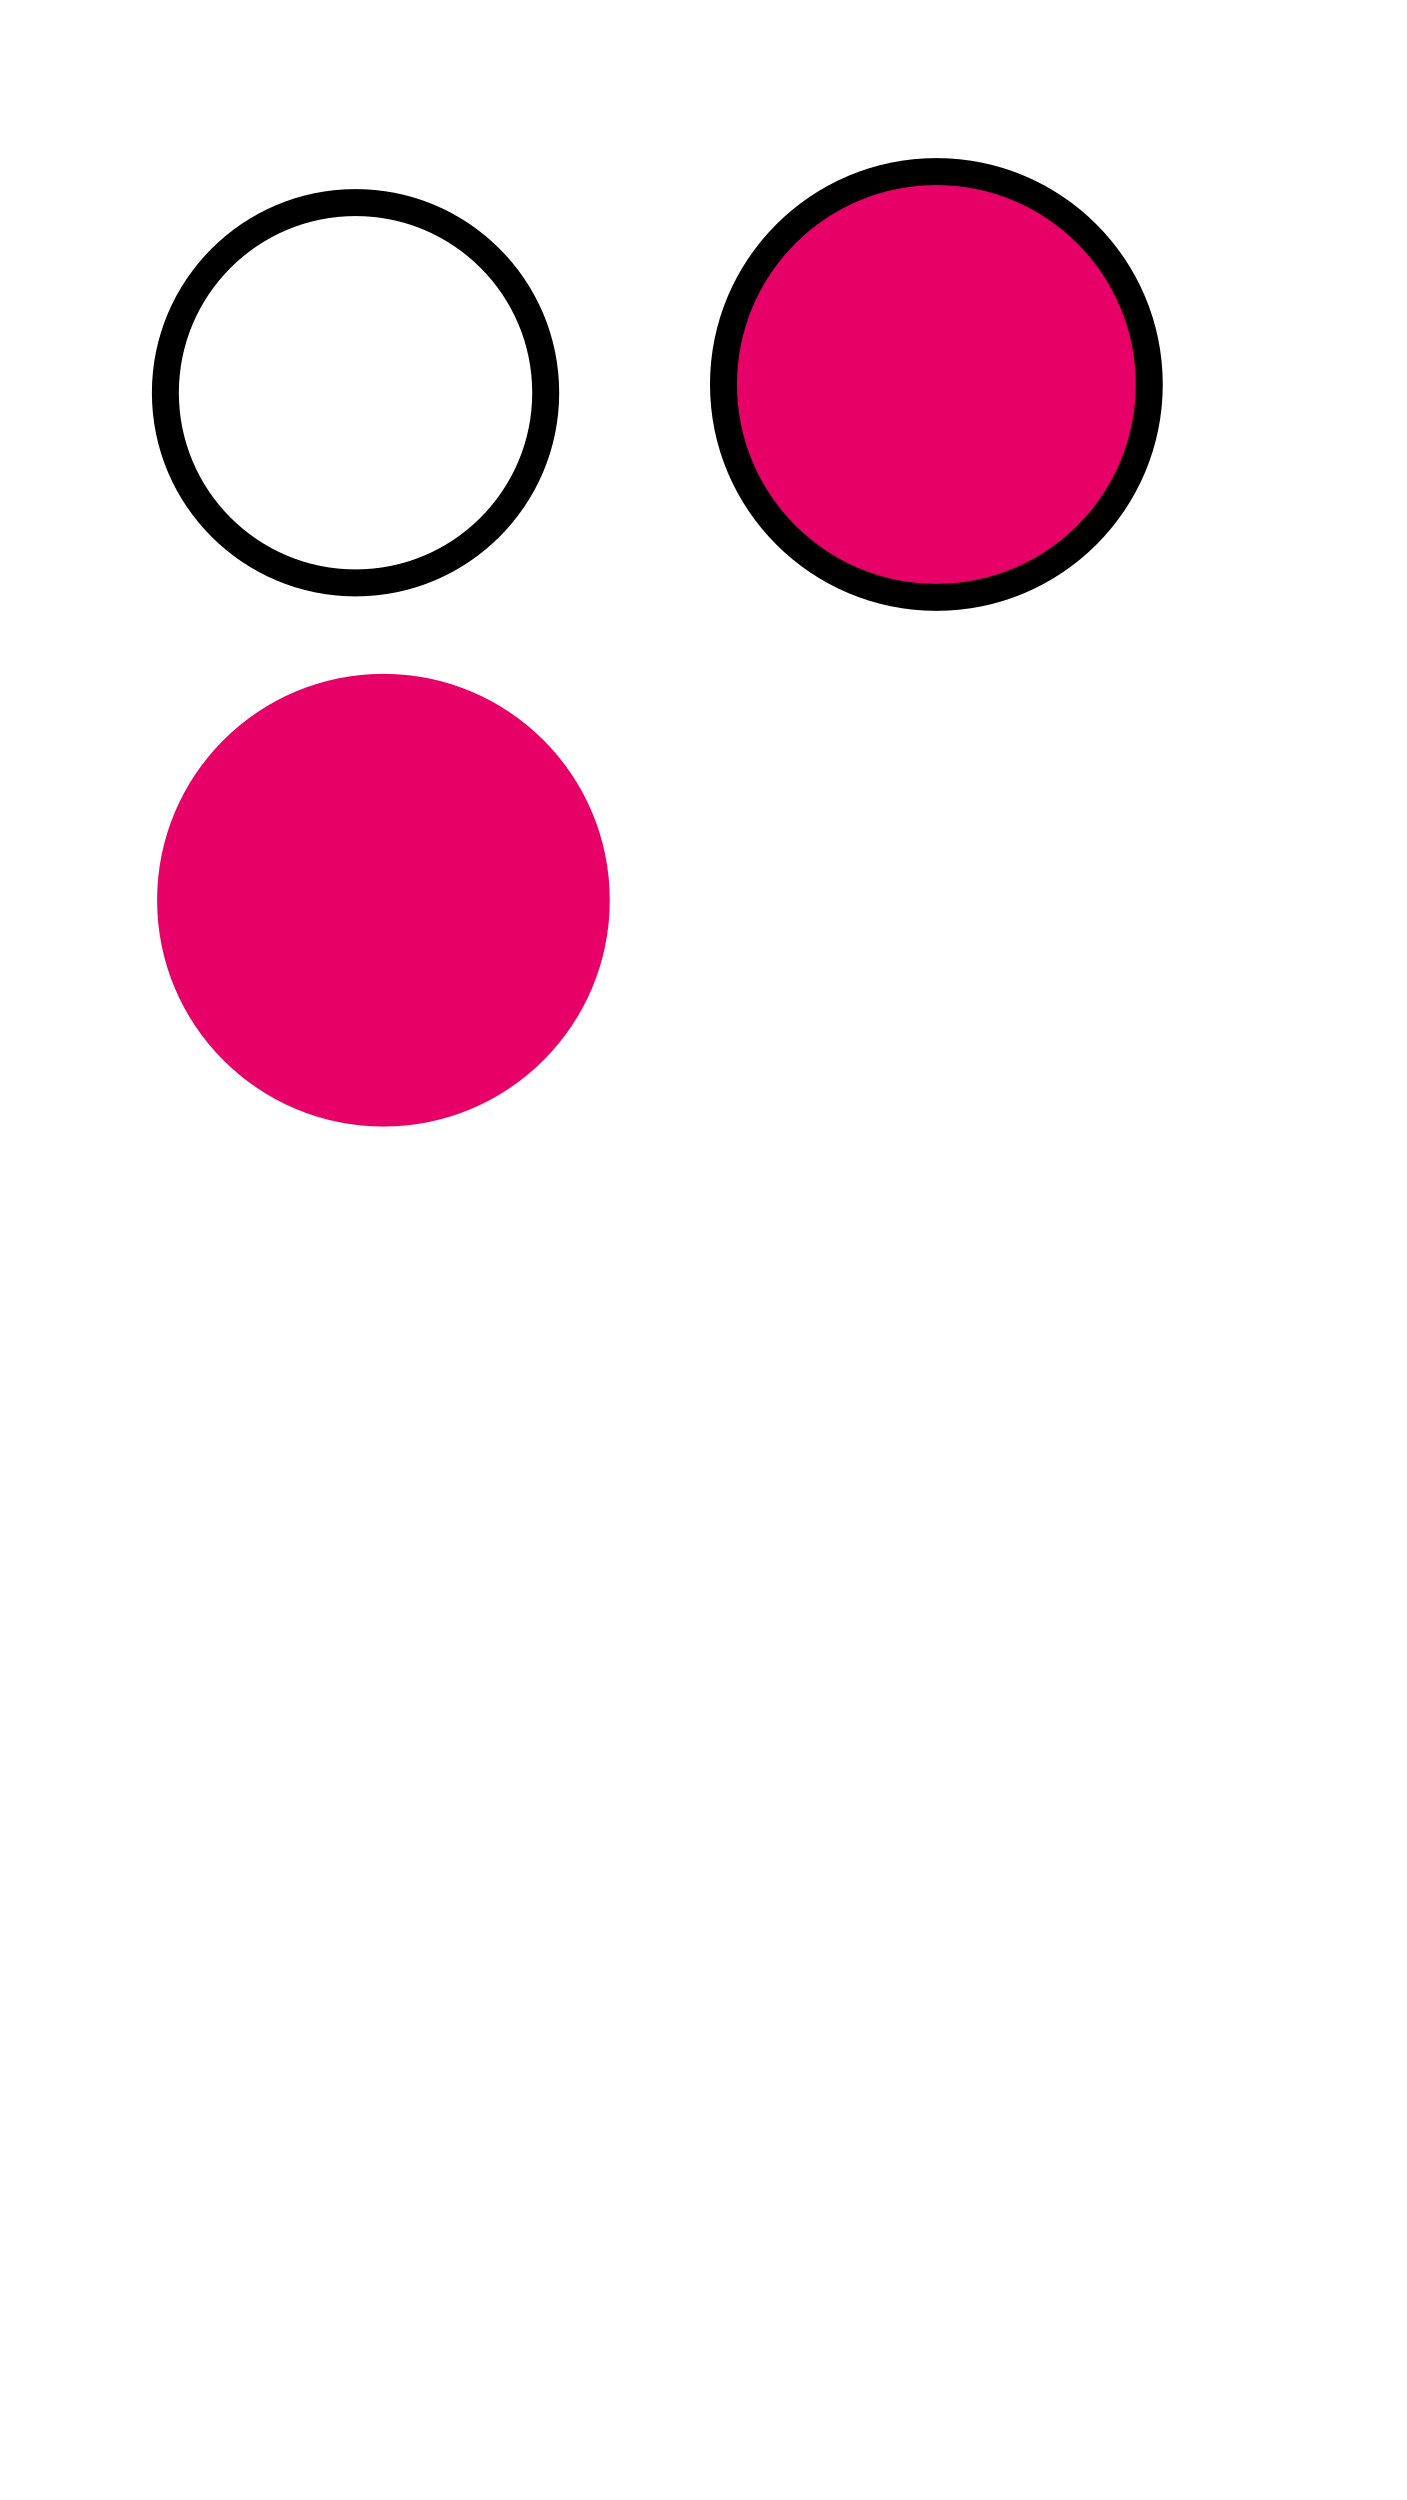
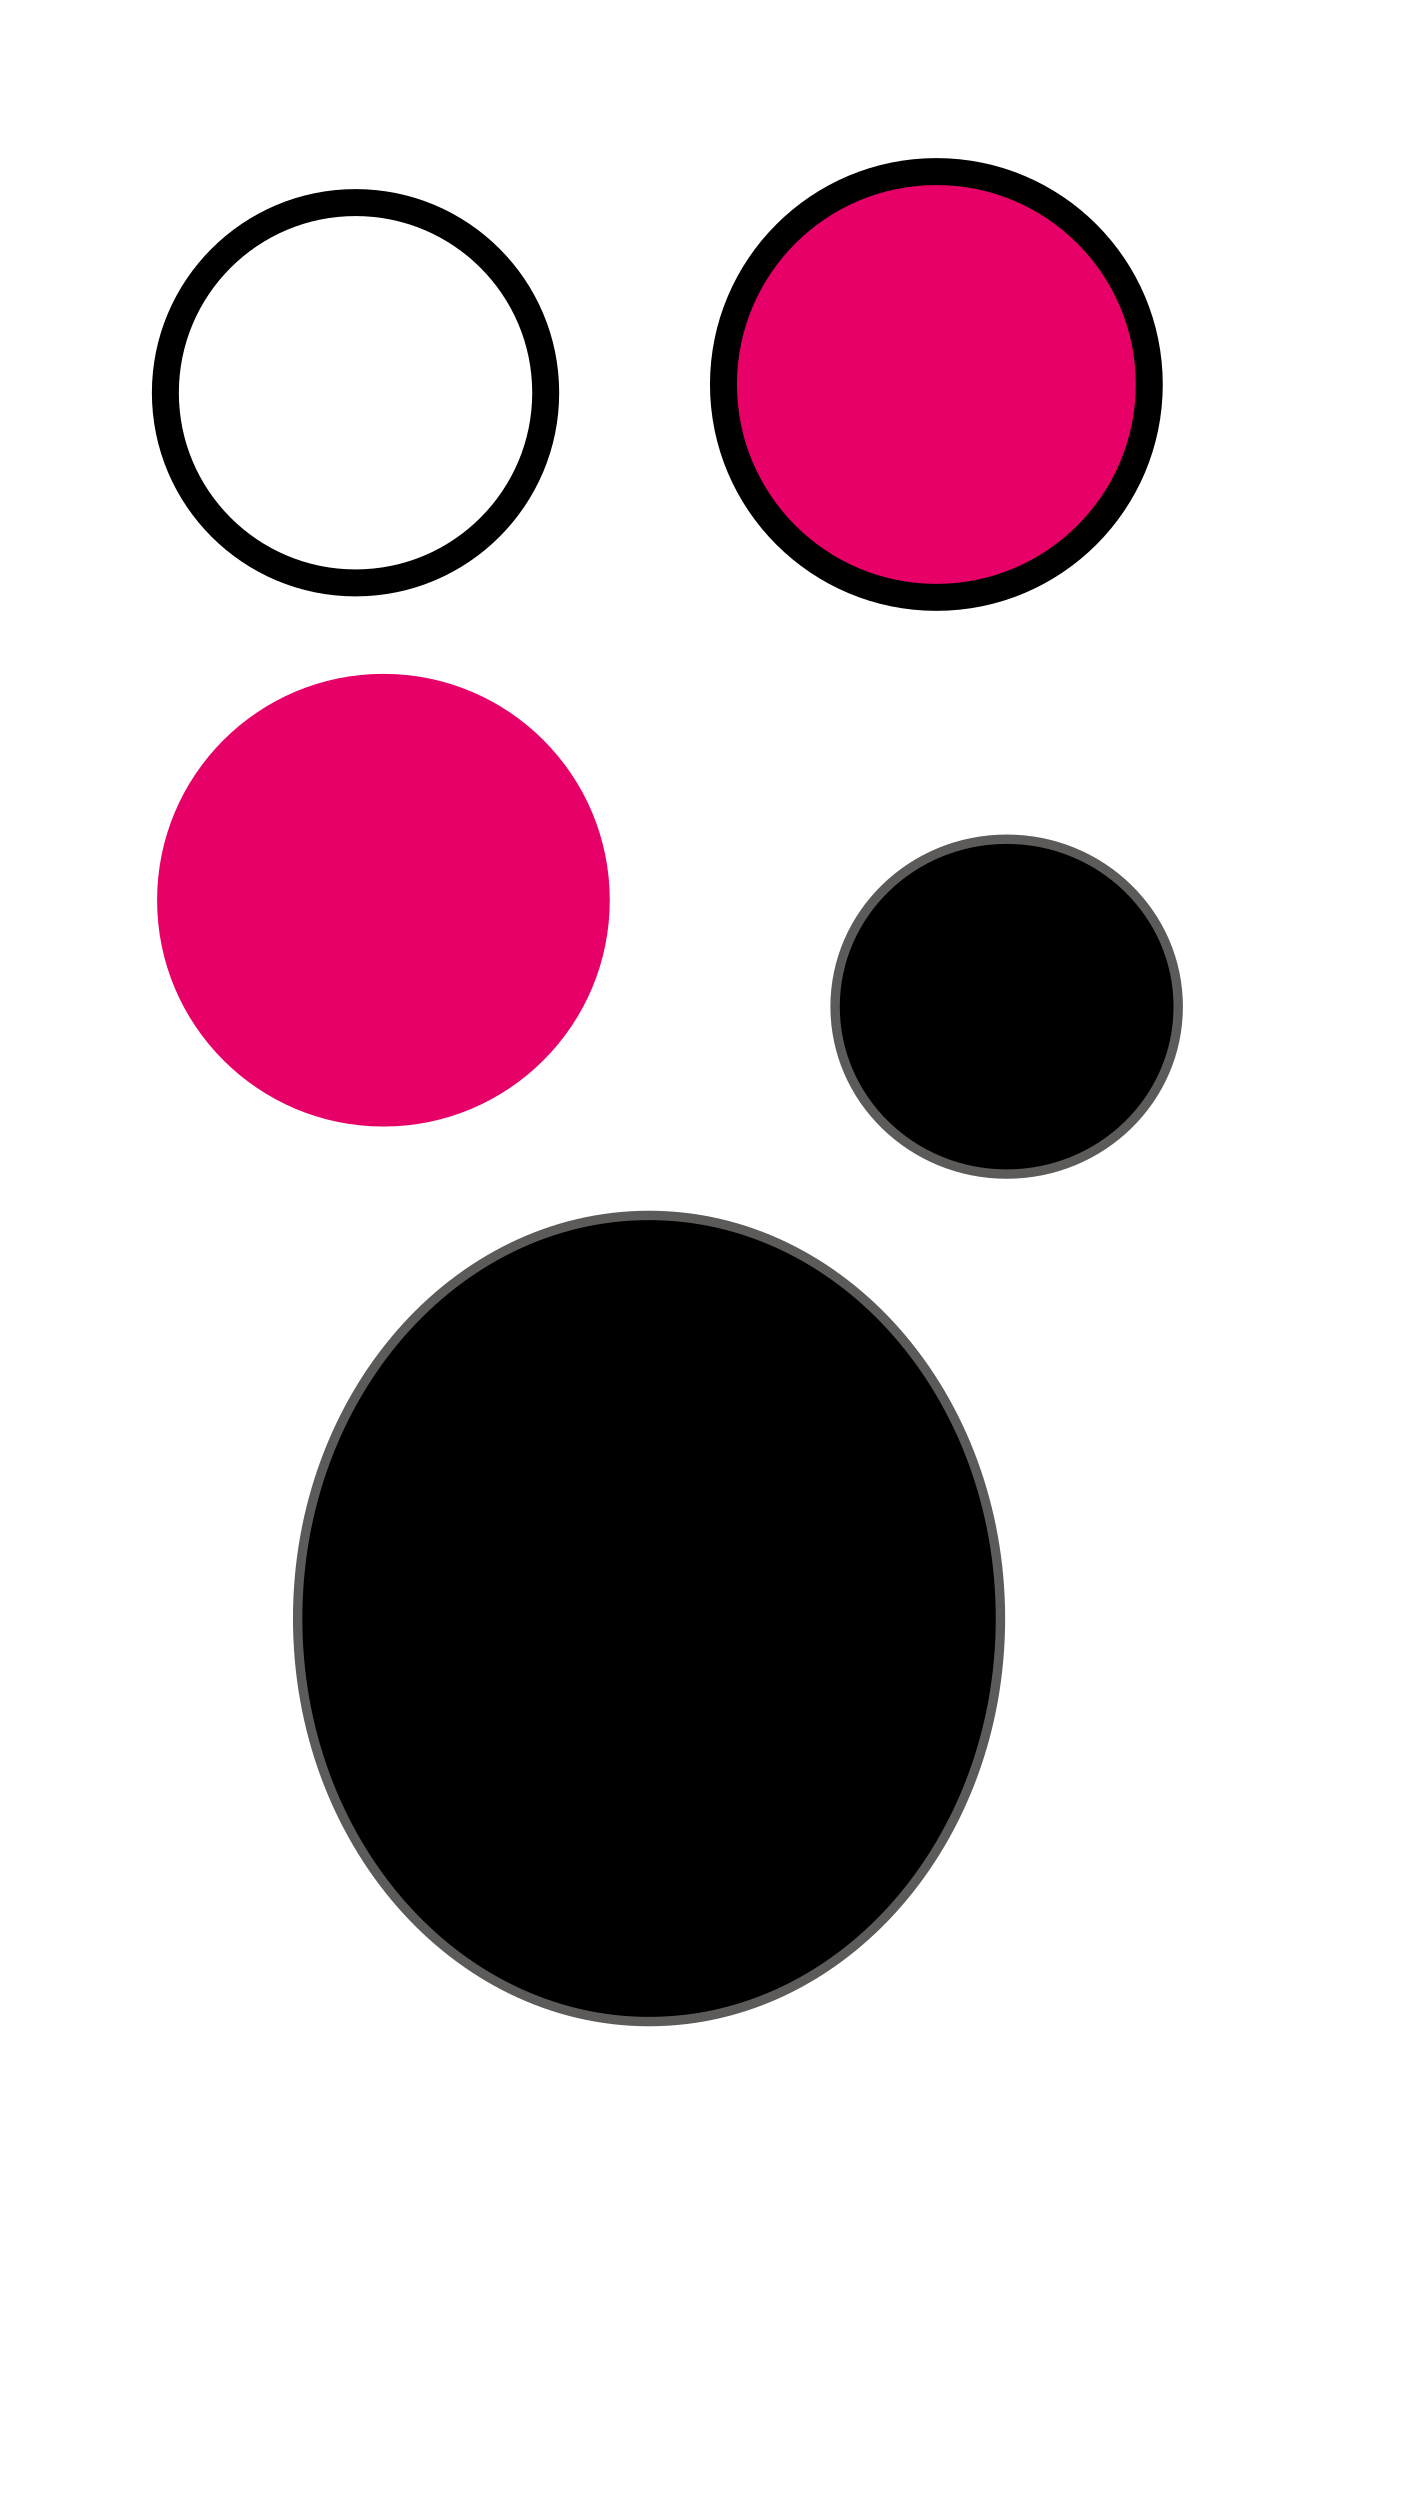
<svg xmlns="http://www.w3.org/2000/svg" width="360mm" height="640mm" viewBox="0 0 360 640" version="1.1" id="svg1">
  <defs id="defs1" />
  <g id="layer1">
    <circle style="fill:#e70067;fill-opacity:0;stroke:#000000;stroke-width:6.904;stroke-dasharray:none" id="path36" cx="91.017" cy="100.542" r="48.683" />
    <circle style="fill:#e70067;fill-opacity:1;stroke:#000000;stroke-width:6.904;stroke-dasharray:none" id="path37" cx="239.712" cy="98.425" r="54.504" />
    <circle style="fill:#e70067;fill-opacity:1;stroke:#000000;stroke-width:6.904;stroke-dasharray:none;stroke-opacity:0" id="path38" cx="98.16" cy="230.452" r="57.944" />
+     <ellipse style="fill:#000000;stroke:#5c5b59;stroke-width:2.404" id="path1" cx="166.158" cy="414.337" rx="89.958" ry="103.188" />
+     <ellipse style="fill:#000000;stroke:#5c5b59;stroke-width:2.404" id="path2" cx="257.704" cy="257.704" rx="43.921" ry="42.862" />
  </g>
</svg>
